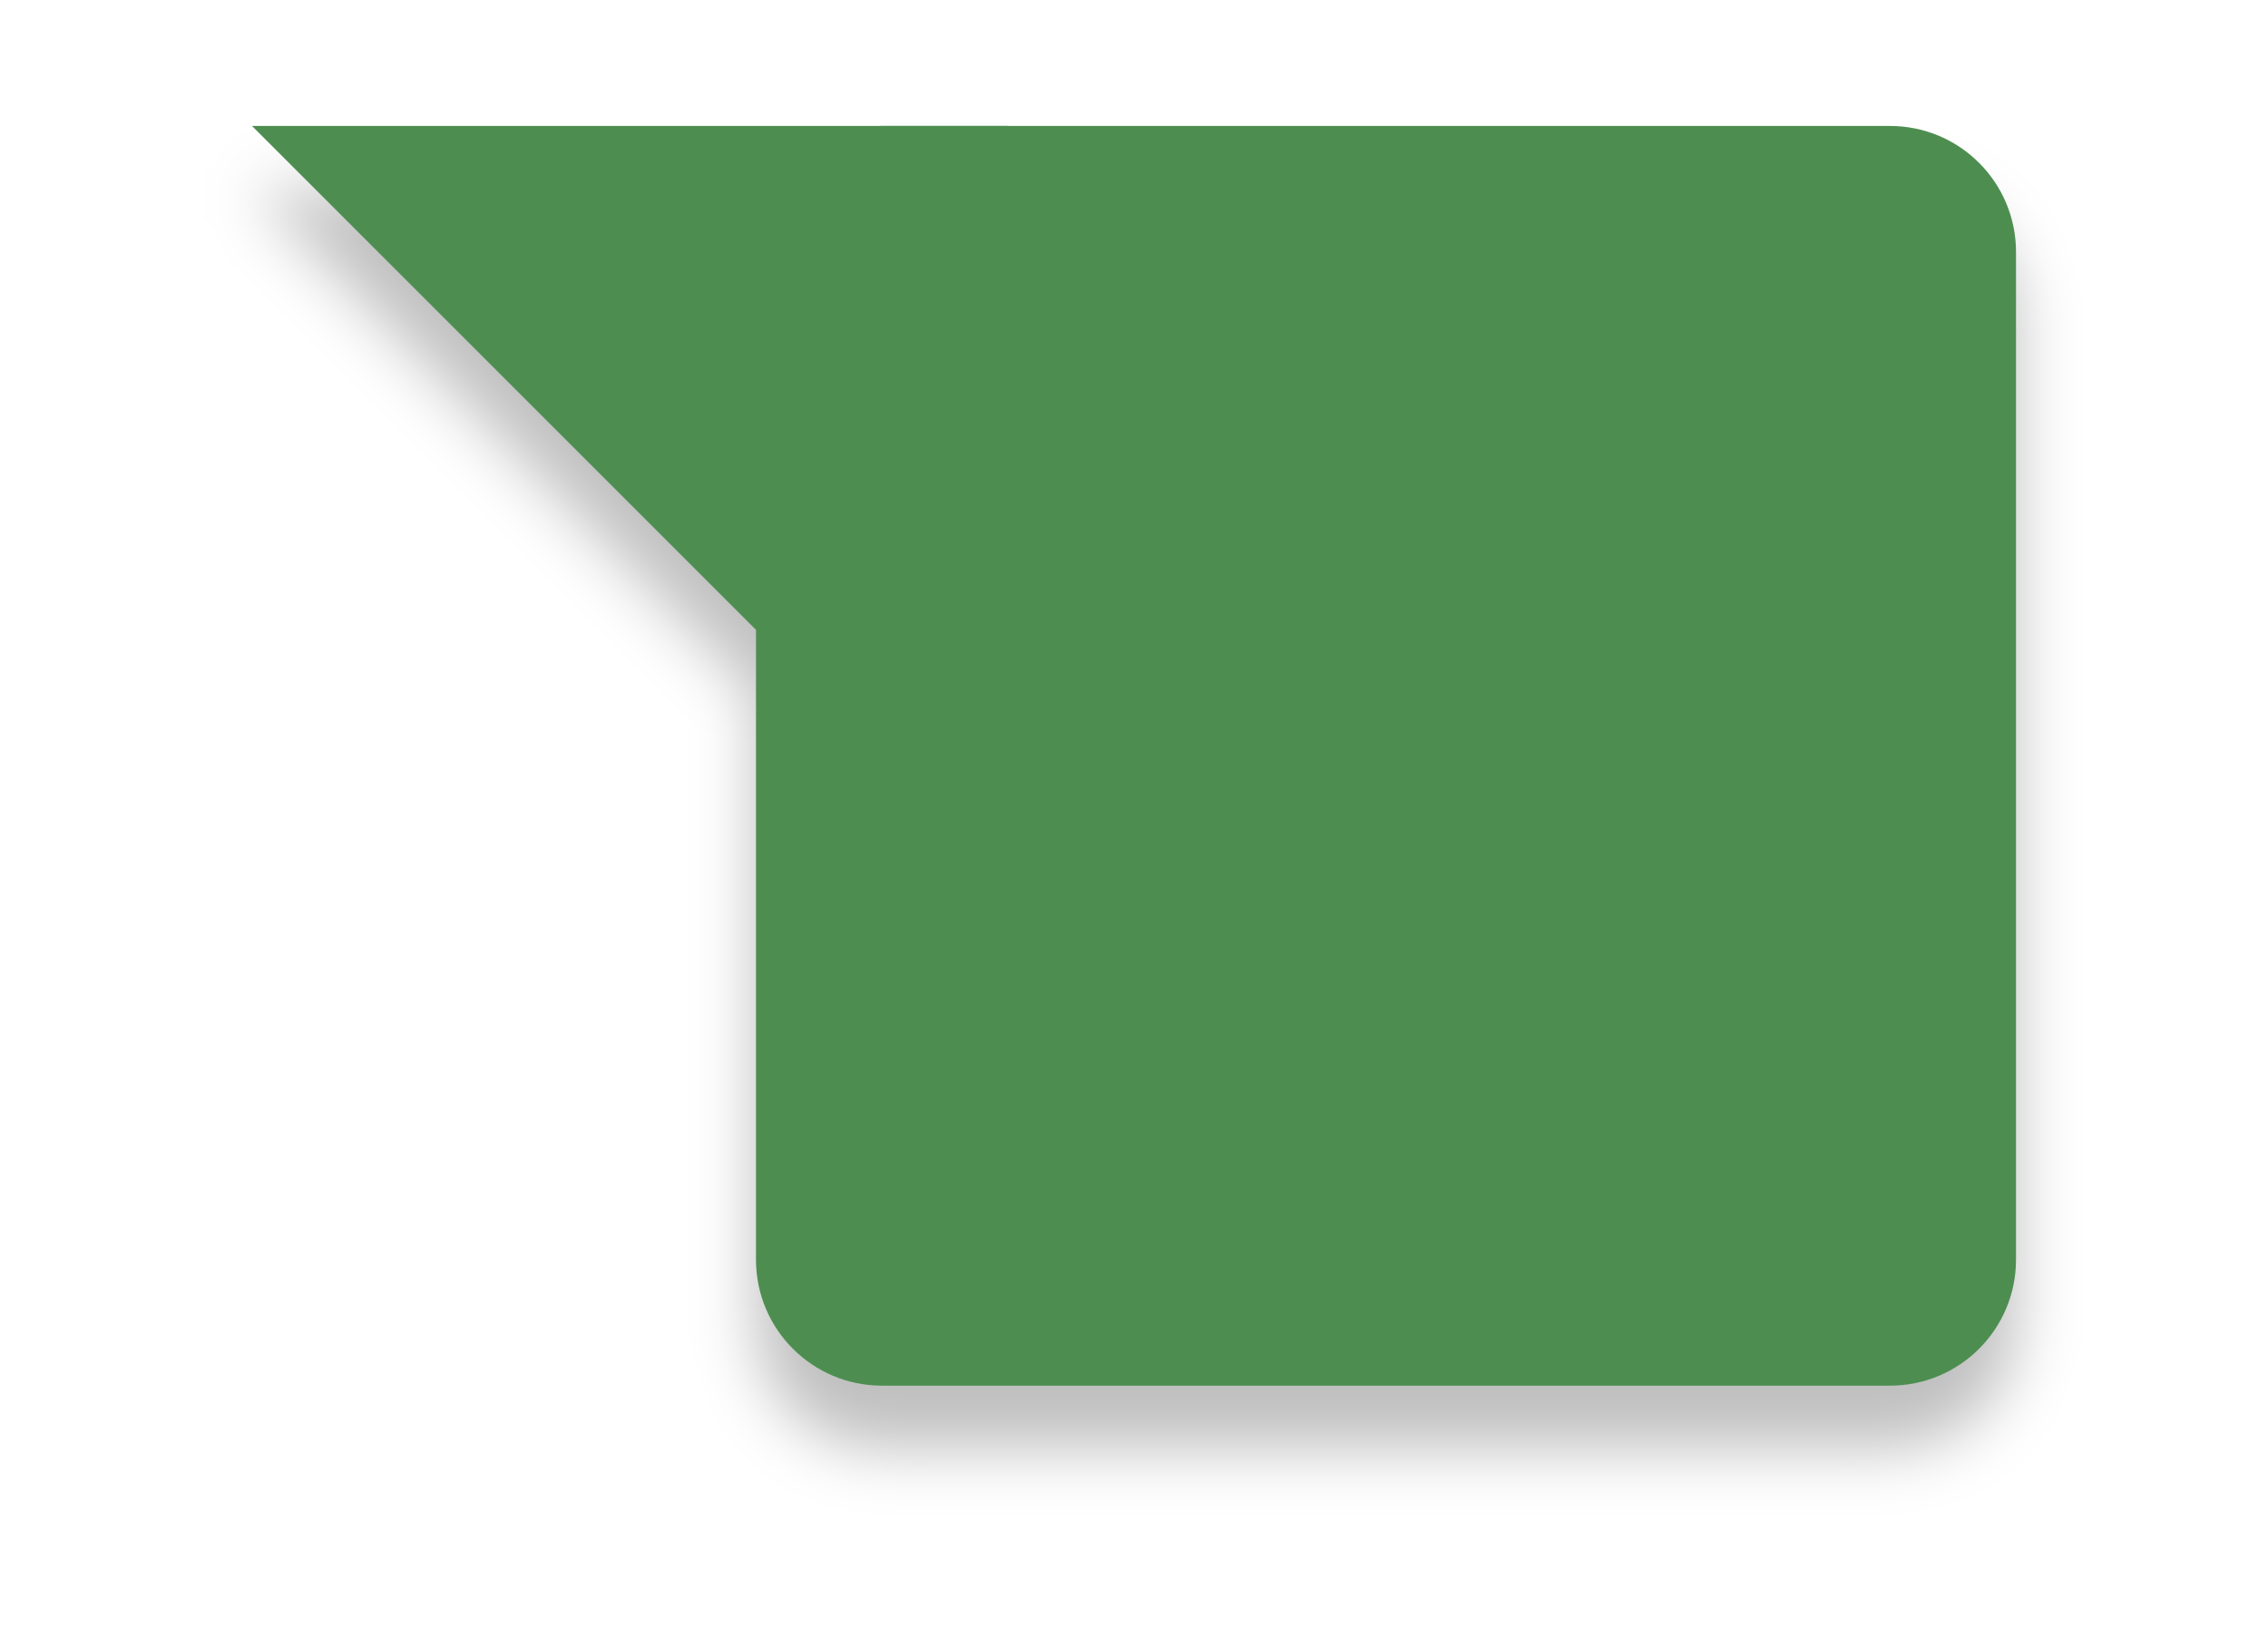
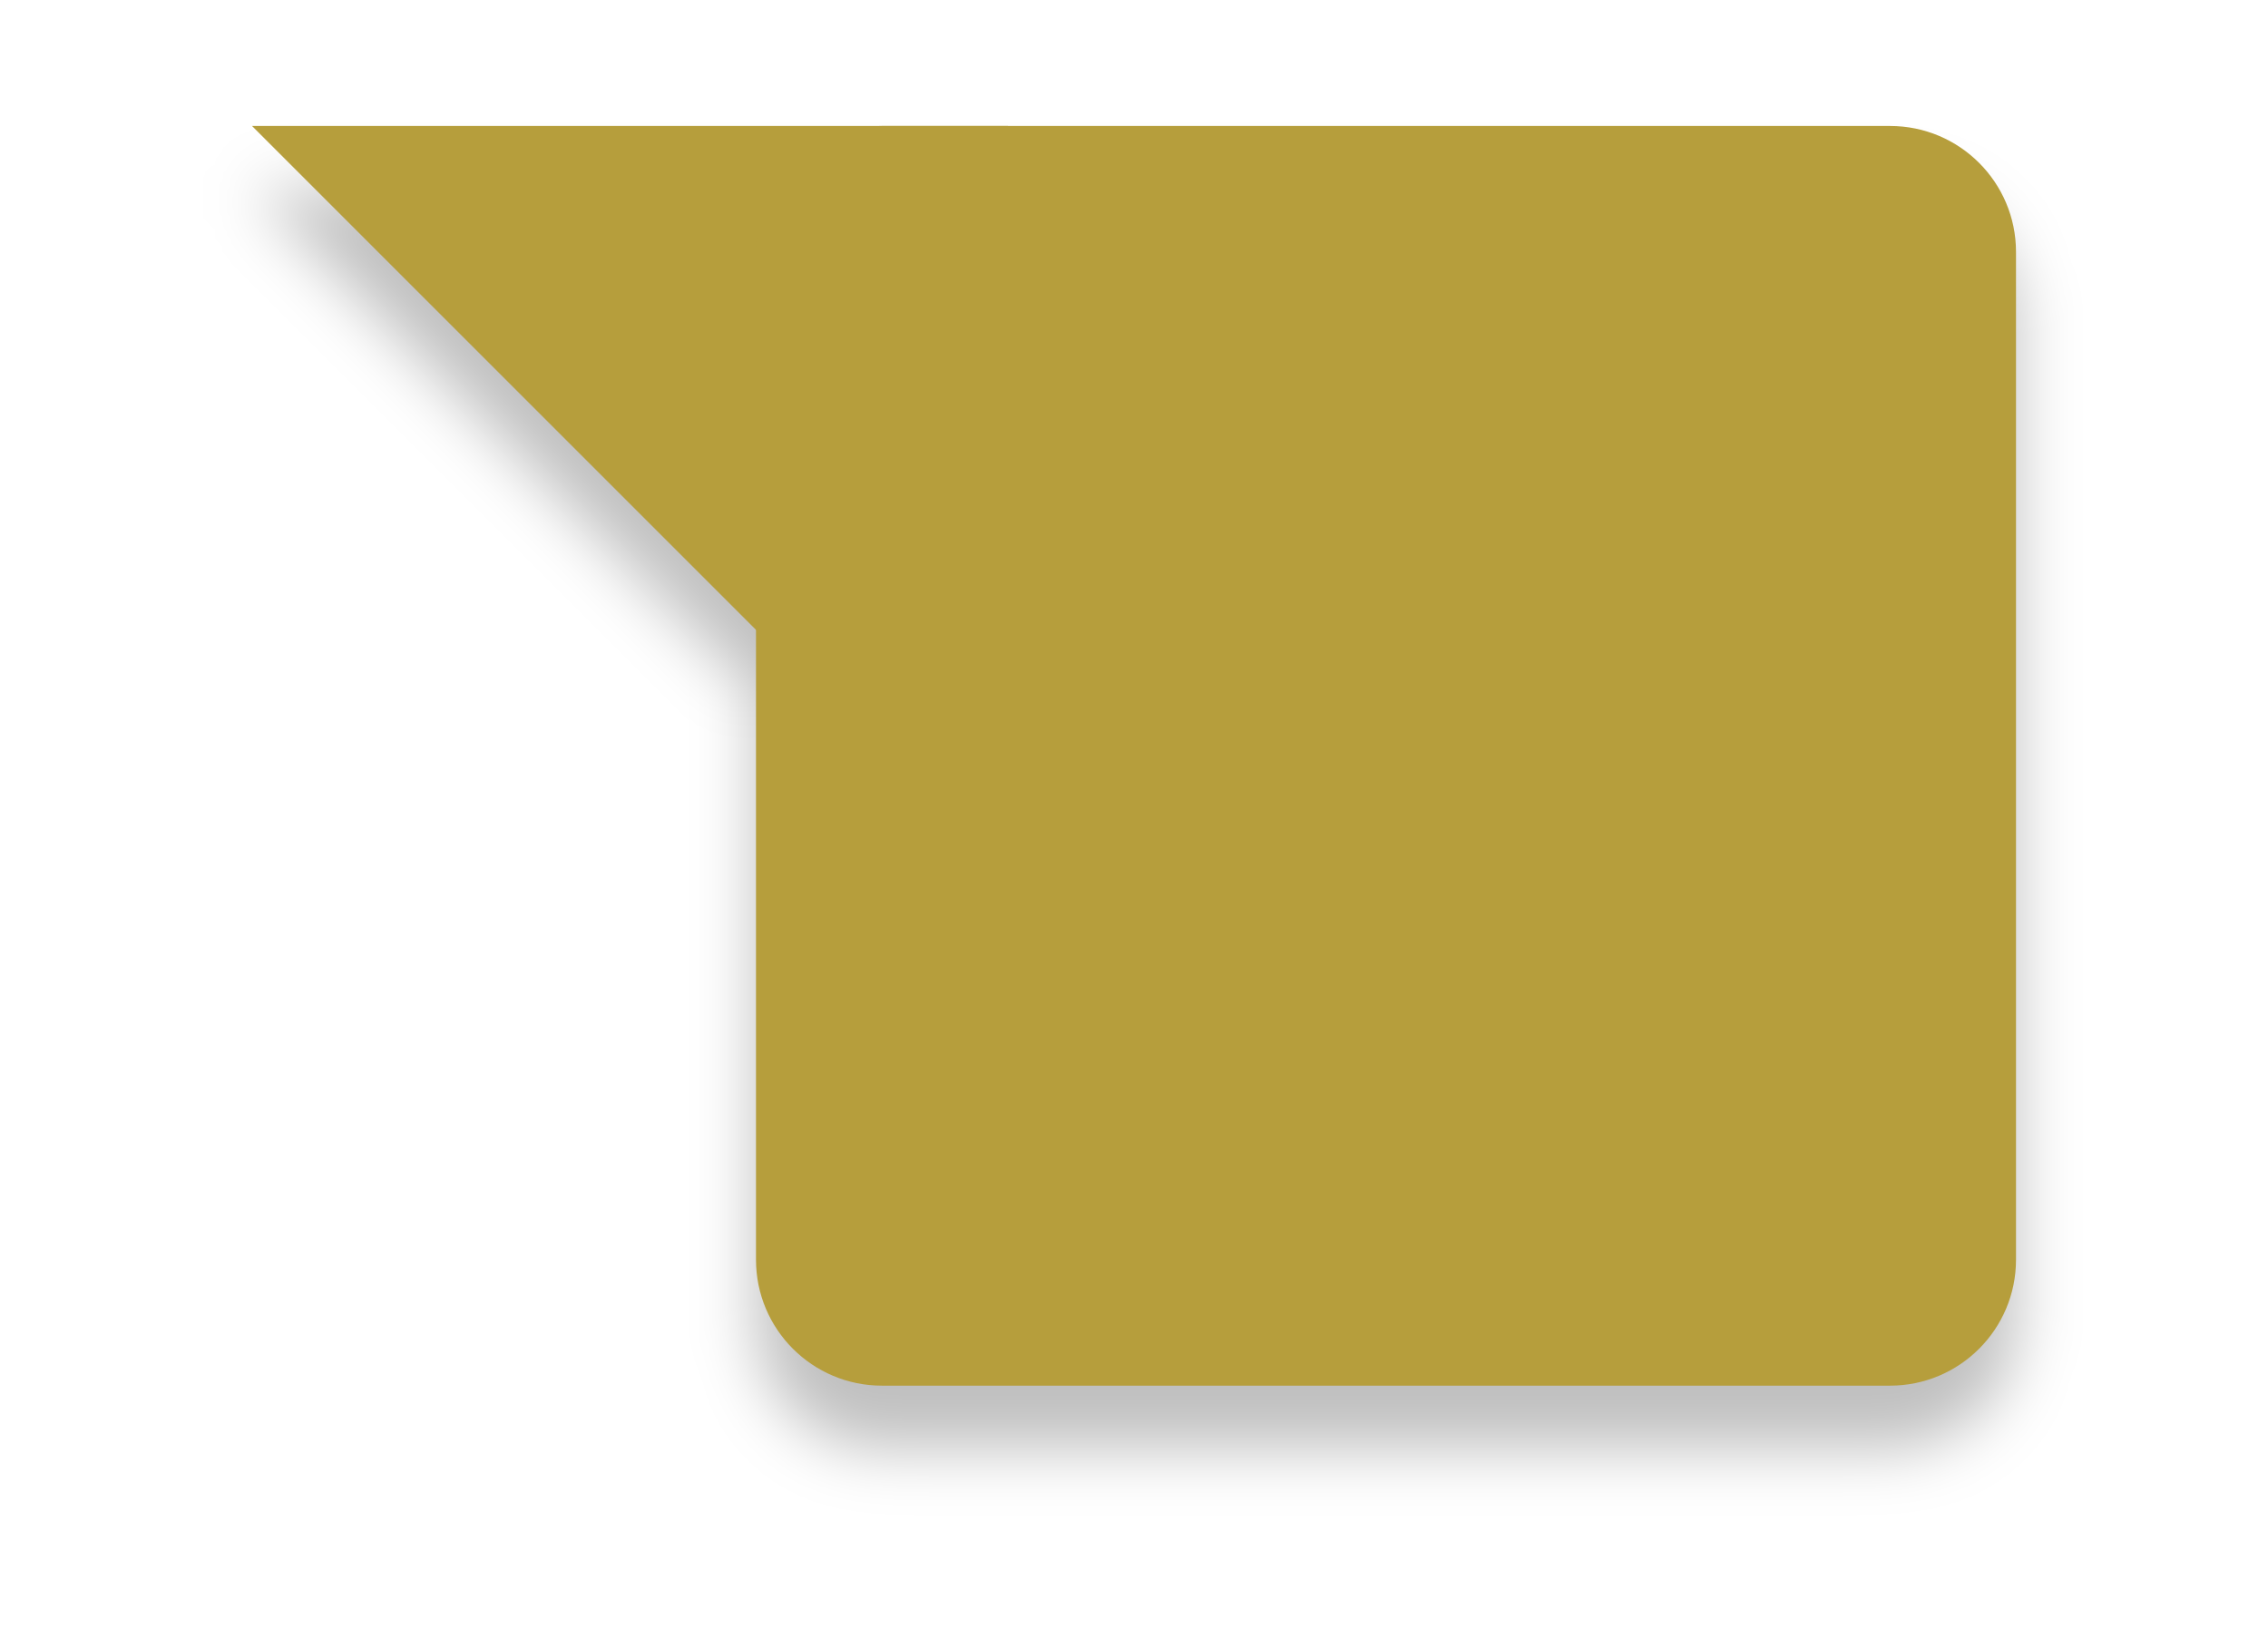
<svg xmlns="http://www.w3.org/2000/svg" width="36" height="26" id="svg2" version="1.1">
  <defs id="defs4">
    <filter x="-0.25" y="-0.25" width="1.5" height="1.5" id="filter3811" color-interpolation-filters="sRGB">
      <feFlood flood-opacity="0.25" flood-color="rgb(0,0,0)" result="flood" id="feFlood3813" />
      <feComposite in="flood" in2="SourceGraphic" operator="in" result="composite1" id="feComposite3815" />
      <feGaussianBlur stdDeviation="0.5" result="blur" id="feGaussianBlur3817" />
      <feOffset dx="0" dy="1" result="offset" id="feOffset3819" />
      <feComposite in="SourceGraphic" in2="offset" operator="over" result="composite2" id="feComposite3821" />
    </filter>
  </defs>
  <g id="layer" transform="translate(0,-2)">
-     <g id="g3759" style="fill:#4d8e50;fill-opacity:1;stroke:none;fill-rule:nonzero;filter:url(#filter3811)">
+     <g id="g3759" style="fill:#b69e3c;fill-opacity:1;stroke:none;fill-rule:nonzero;filter:url(#filter3811)">
      <path style="display:none" d="m 8,6 c 2,2 4,6 4,10 L 16,6 z" id="path3805" transform="translate(0,2)" />
      <path id="path2989" d="M 4,4 16,16 16,4 z" />
      <rect ry="2" y="4" x="12" height="20" width="20" id="rect2987" />
    </g>
  </g>
</svg>
